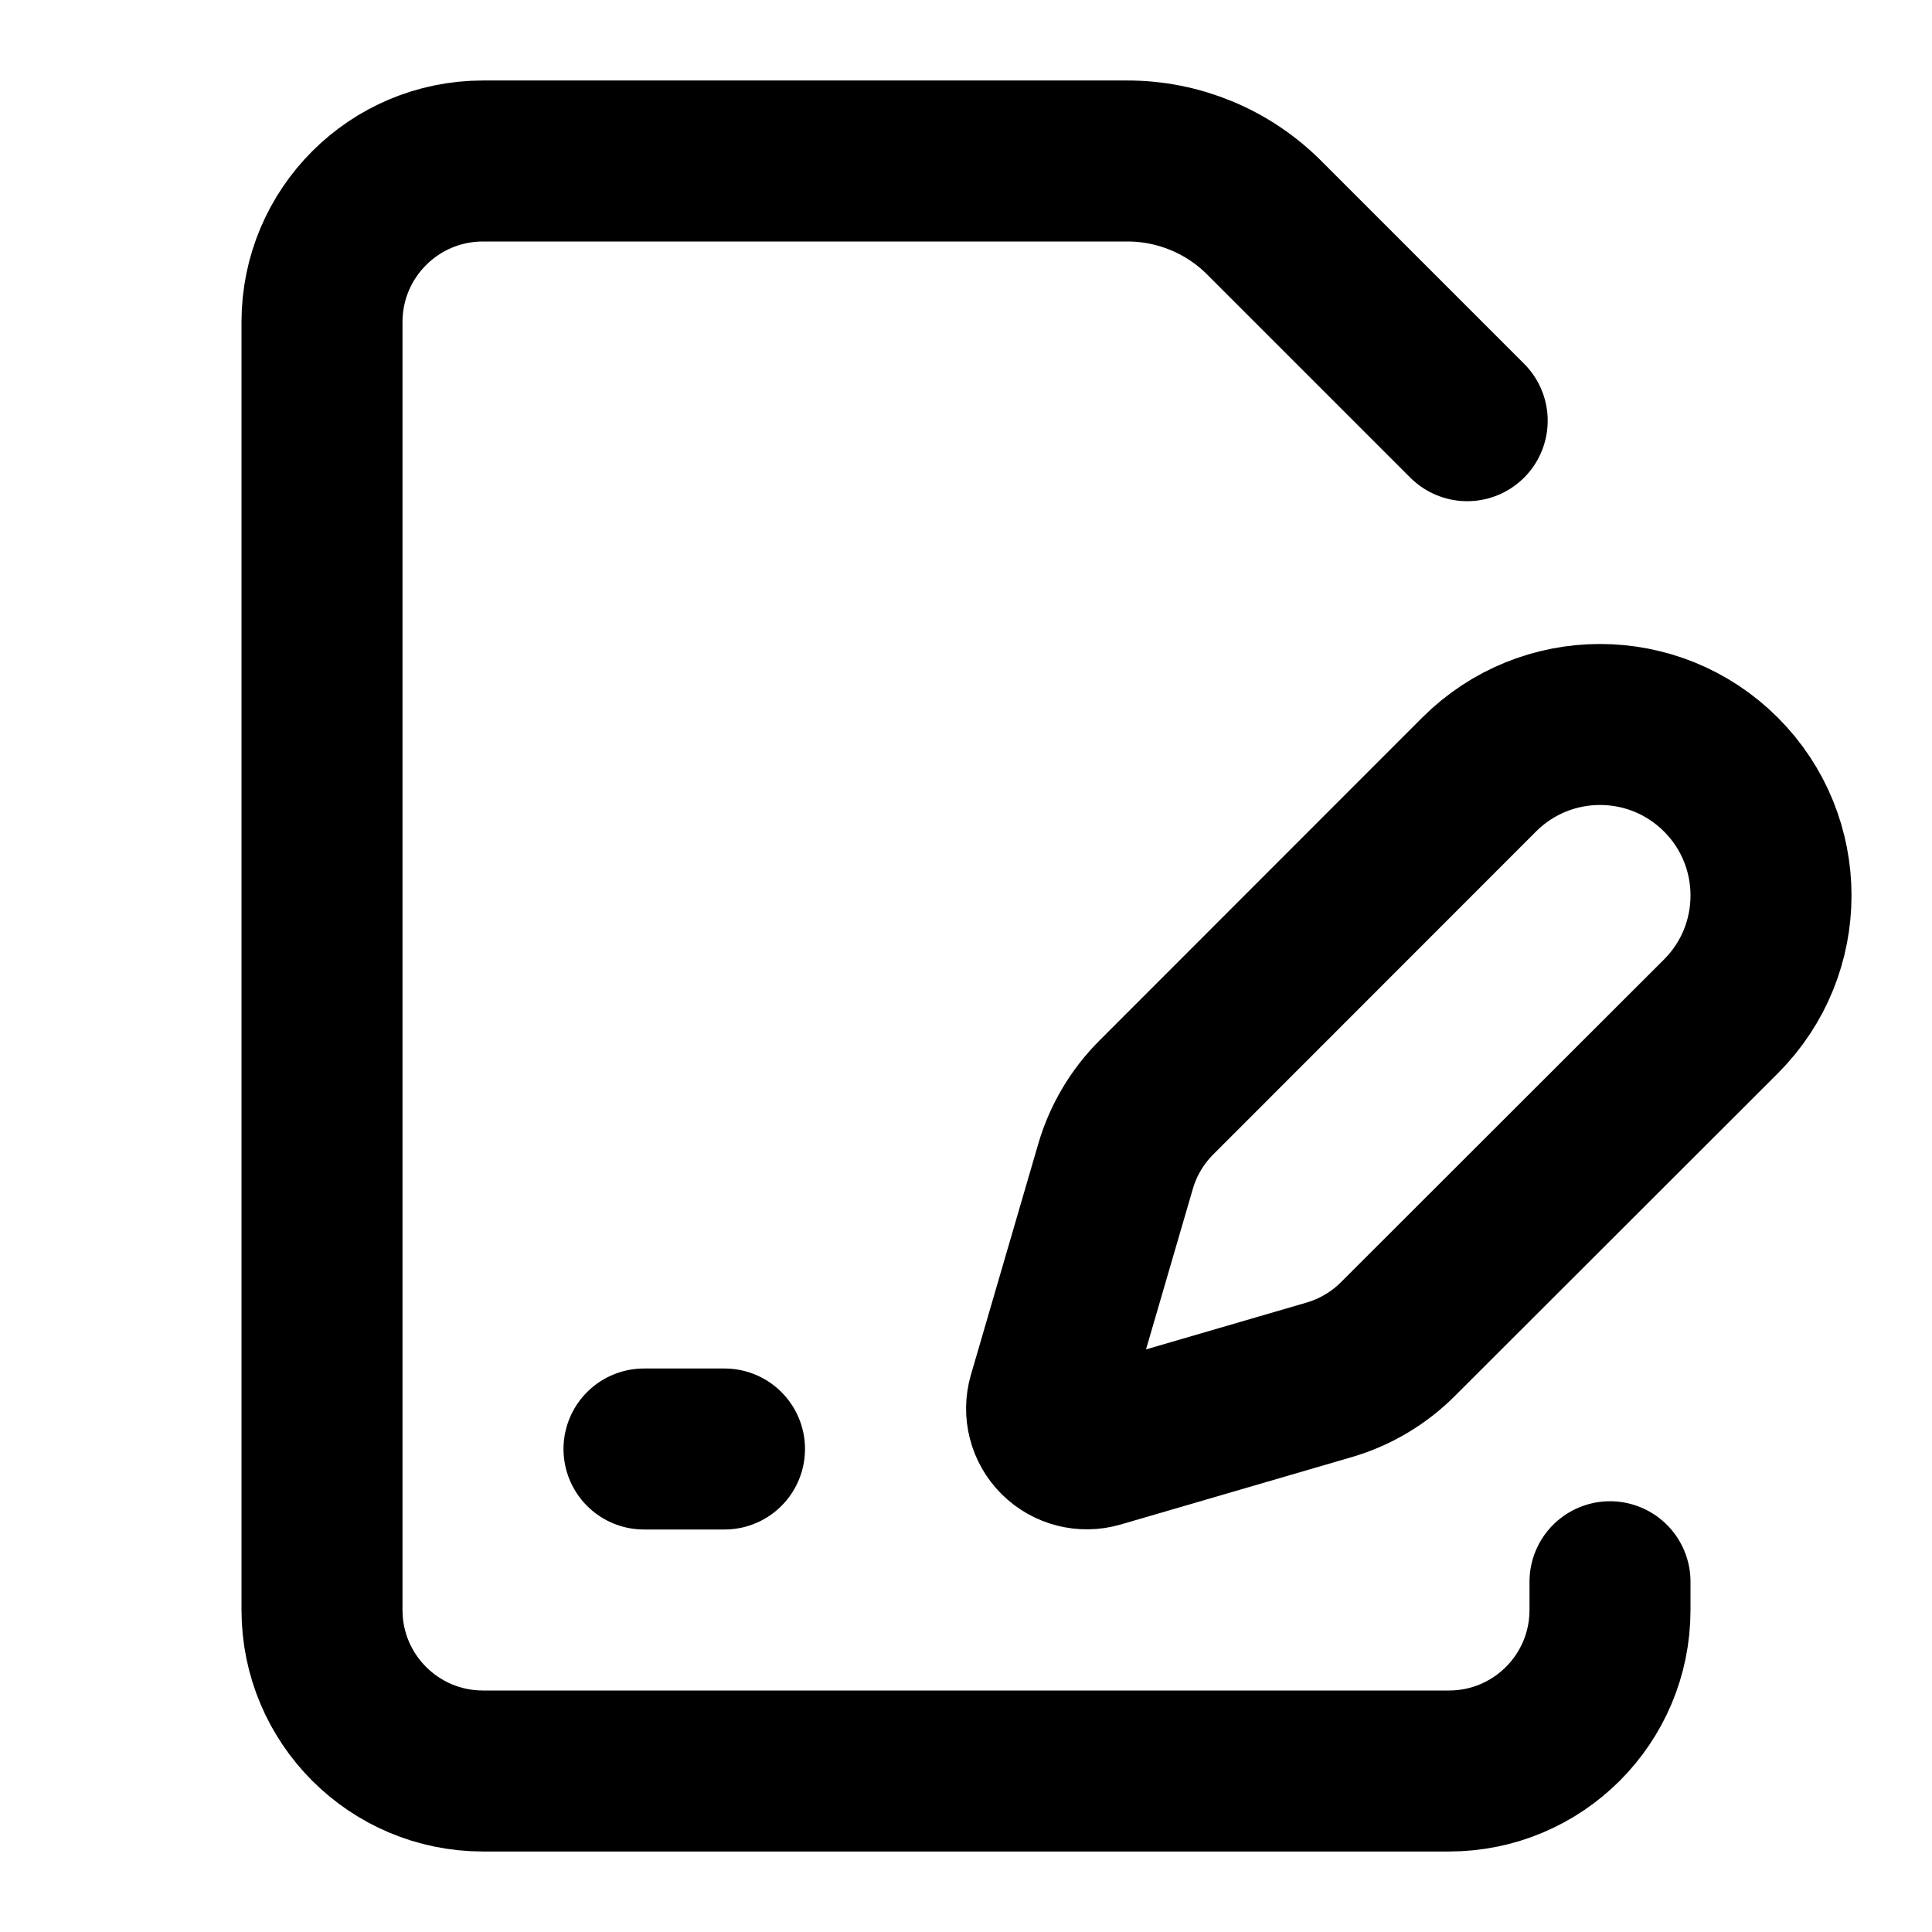
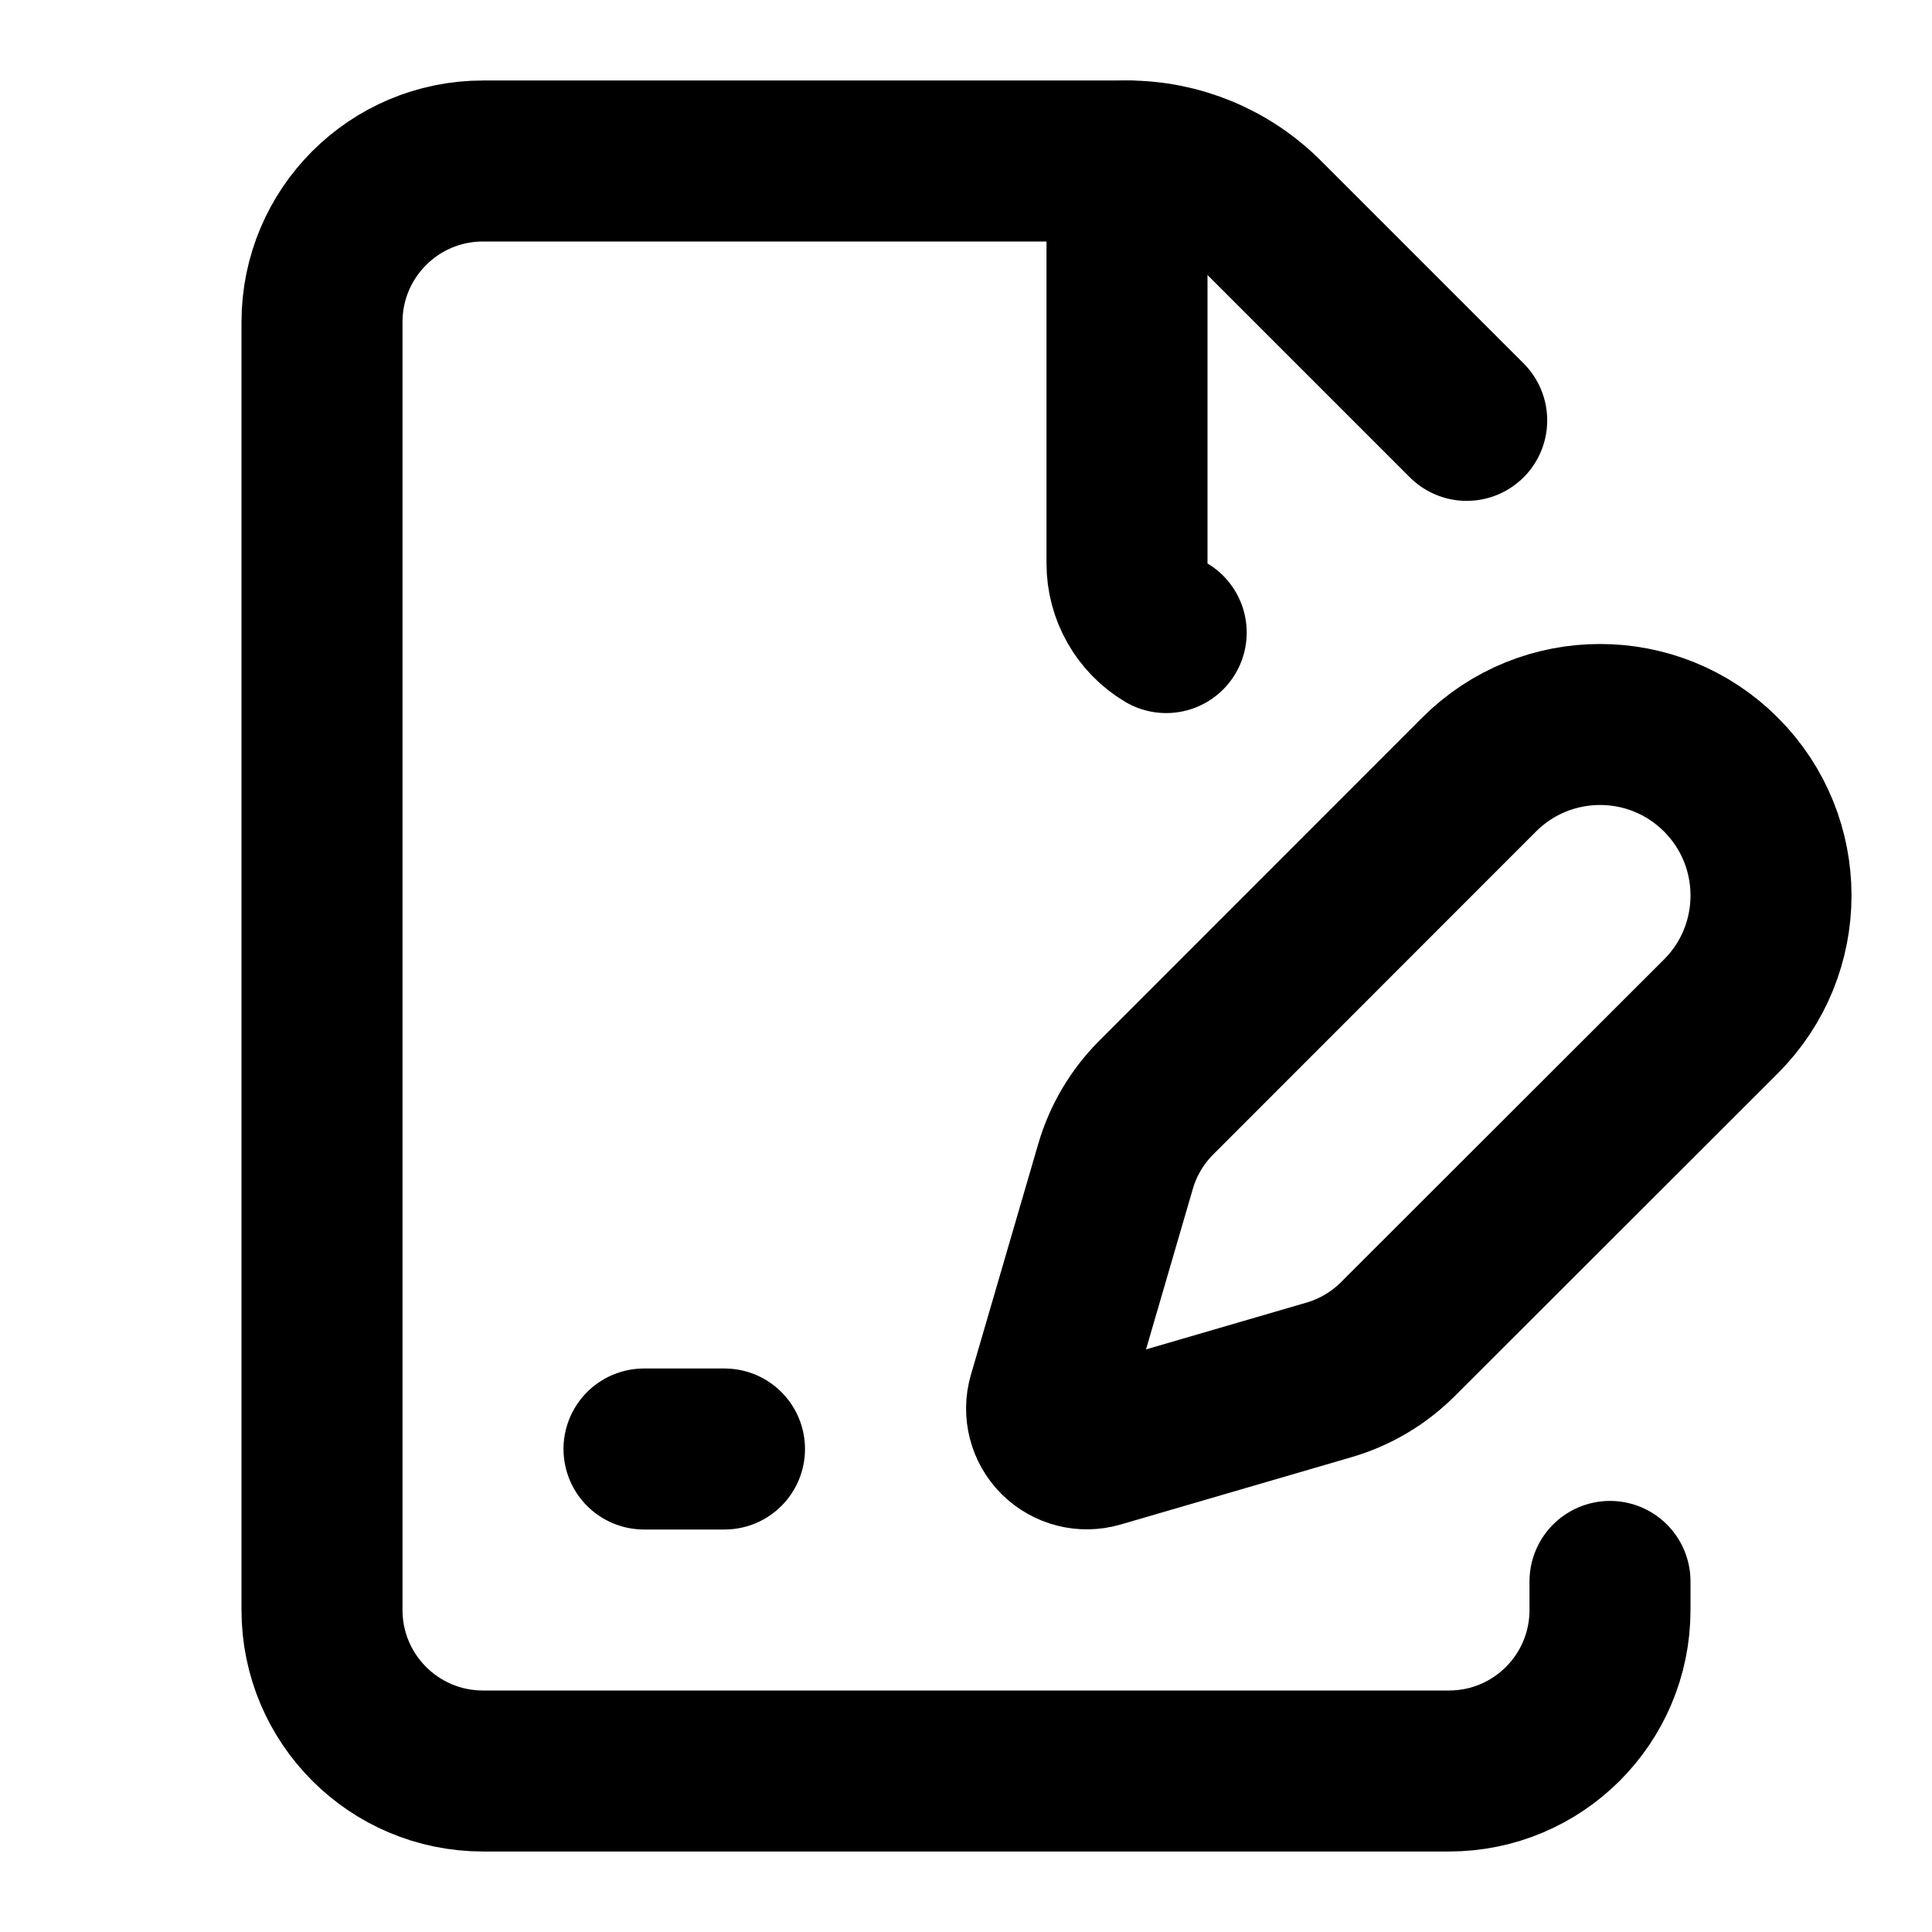
<svg xmlns="http://www.w3.org/2000/svg" viewBox="0 0 24 24" fill="none" stroke="currentColor" stroke-width="2" stroke-linecap="round" stroke-linejoin="round">
-   <path d="m18.226 5.226-2.52-2.52A2.4 2.4 0 0 0 14 2H6a2 2 0 0 0-2 2v16a2 2 0 0 0 2 2h12a2 2 0 0 0 2-2v-.351" />
-   <path d="M21.378 12.626a1 1 0 0 0-3.004-3.004l-4.01 4.012a2 2 0 0 0-.506.854l-.837 2.87a.5.5 0 0 0 .62.62l2.87-.837a2 2 0 0 0 .854-.506z" />
+   <path d="M14.364 13.634a2 2 0 0 0-.506.854l-.837 2.87a.5.5 0 0 0 .62.62l2.87-.837a2 2 0 0 0 .854-.506l4.013-4.009a1 1 0 0 0-3.004-3.004z" />
+   <path d="M14.487 7.858A1 1 0 0 1 14 7V2" />
+   <path d="M20 19.645V20a2 2 0 0 1-2 2H6a2 2 0 0 1-2-2V4a2 2 0 0 1 2-2h8a2.4 2.4 0 0 1 1.704.706l2.516 2.516" />
  <path d="M8 18h1" />
</svg>
